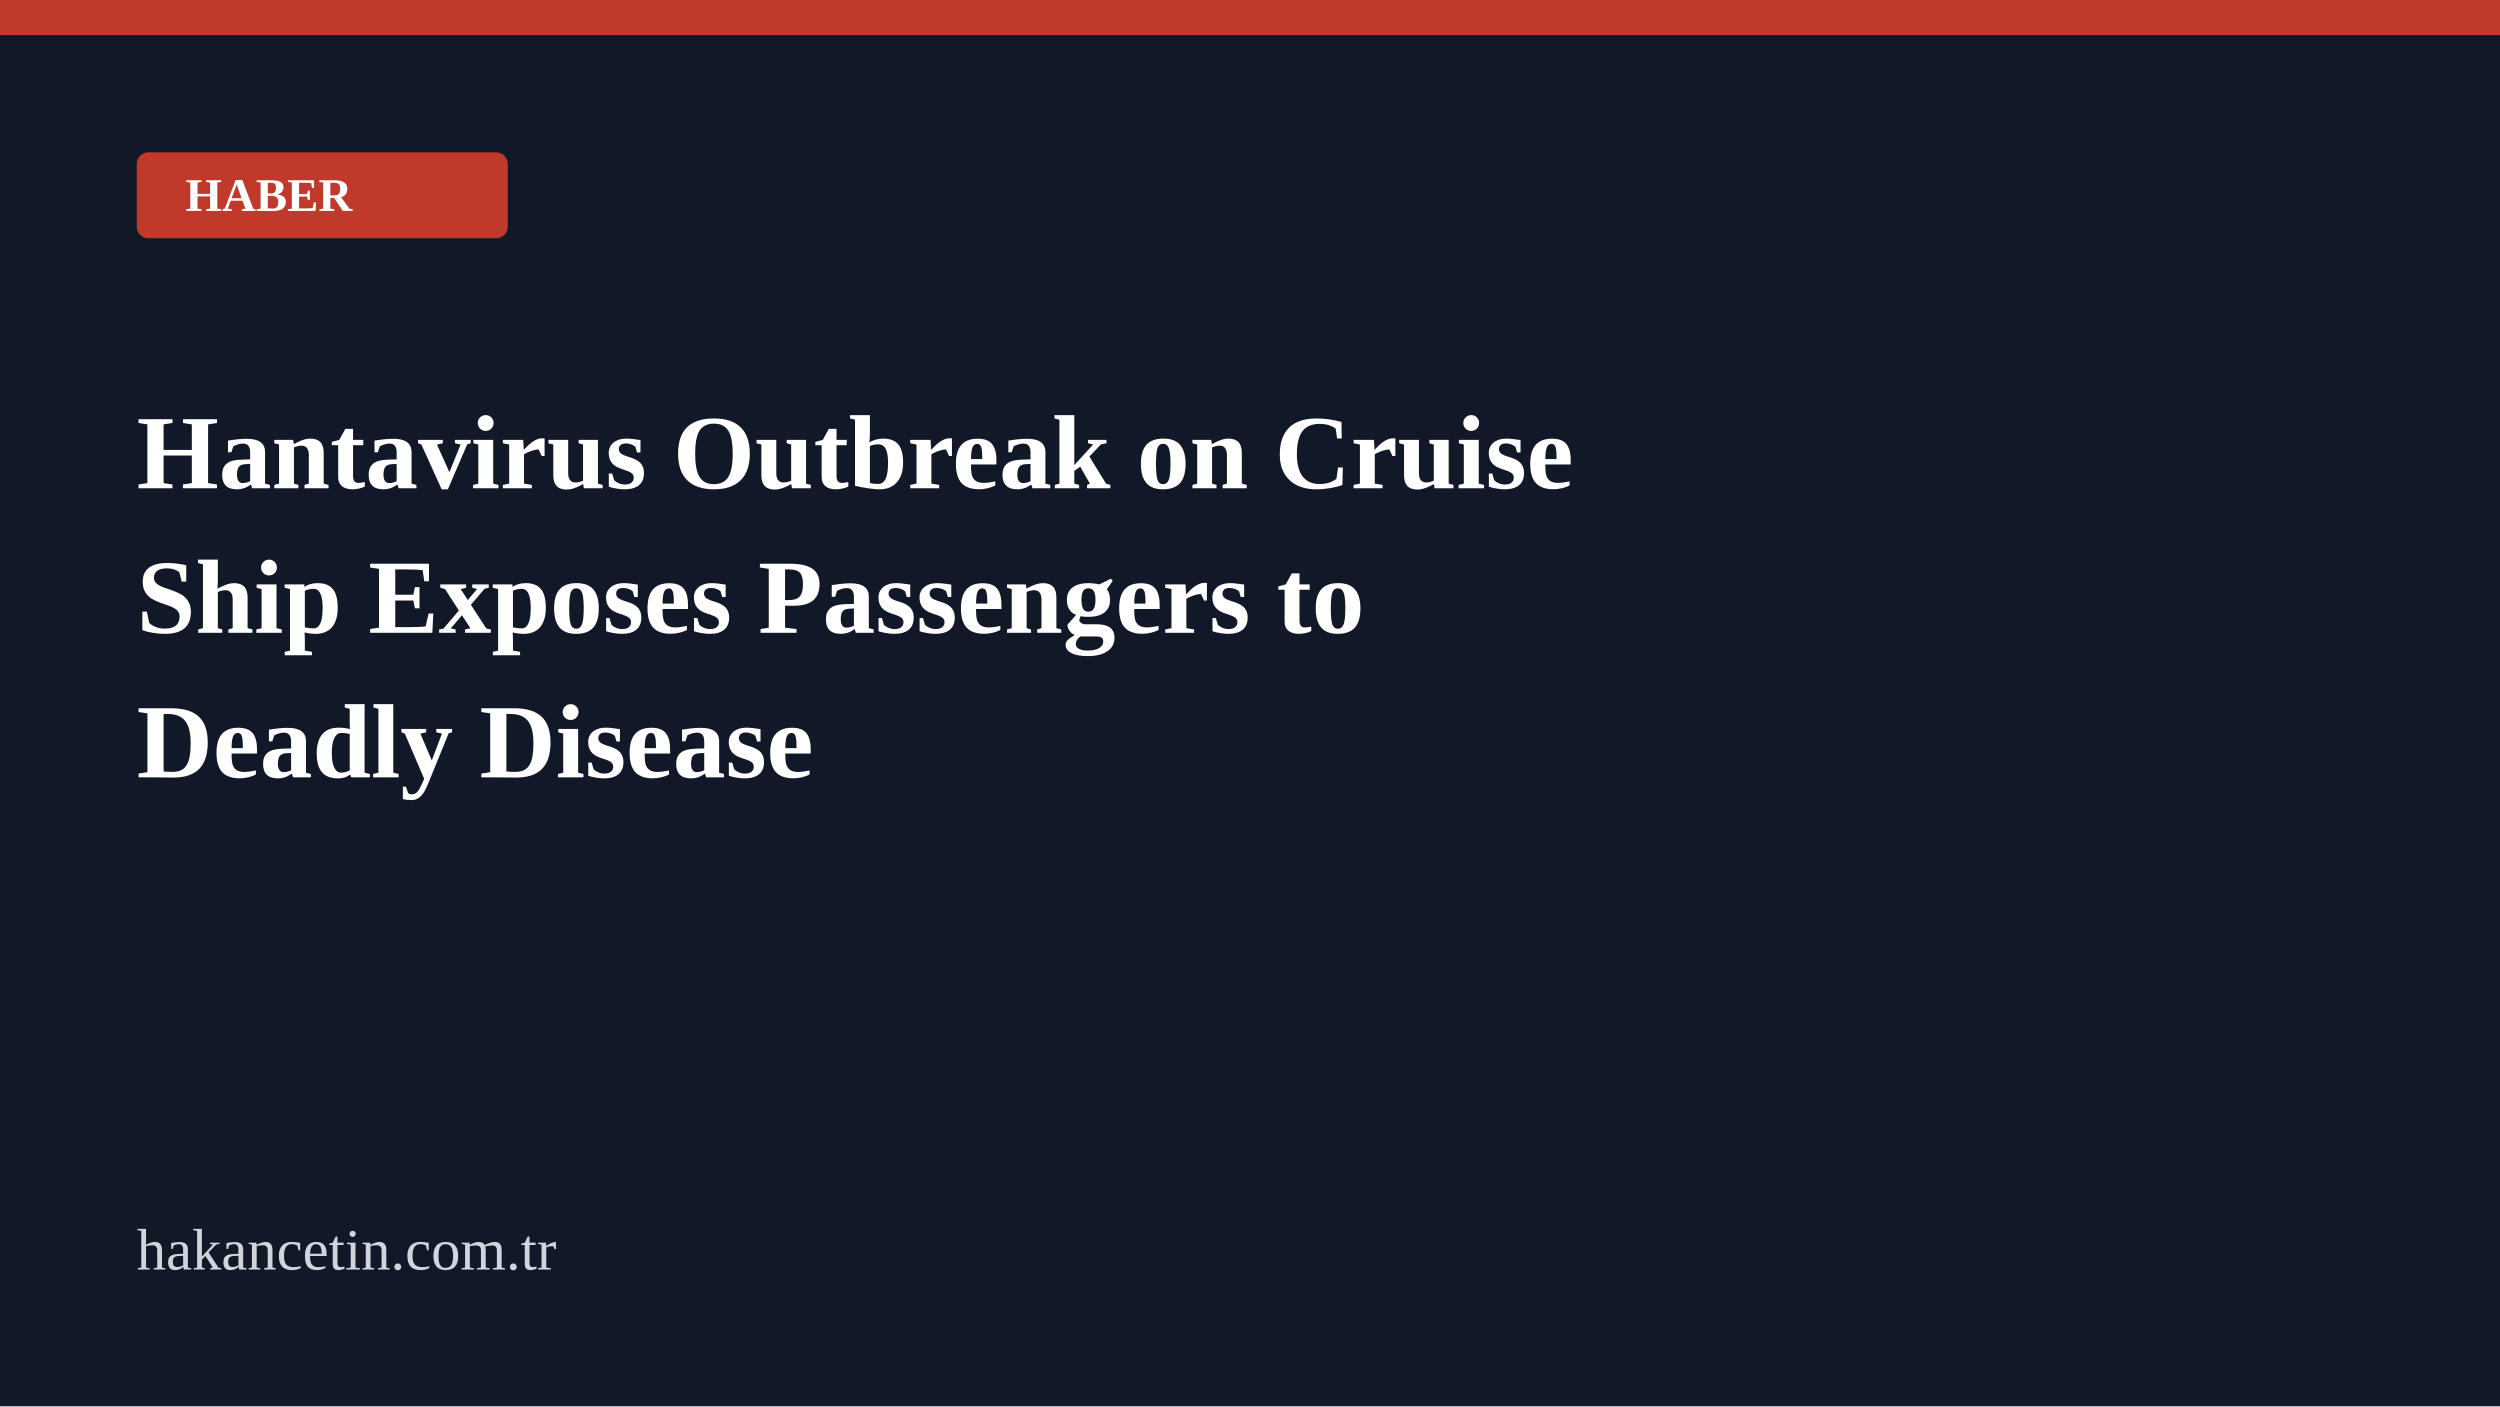
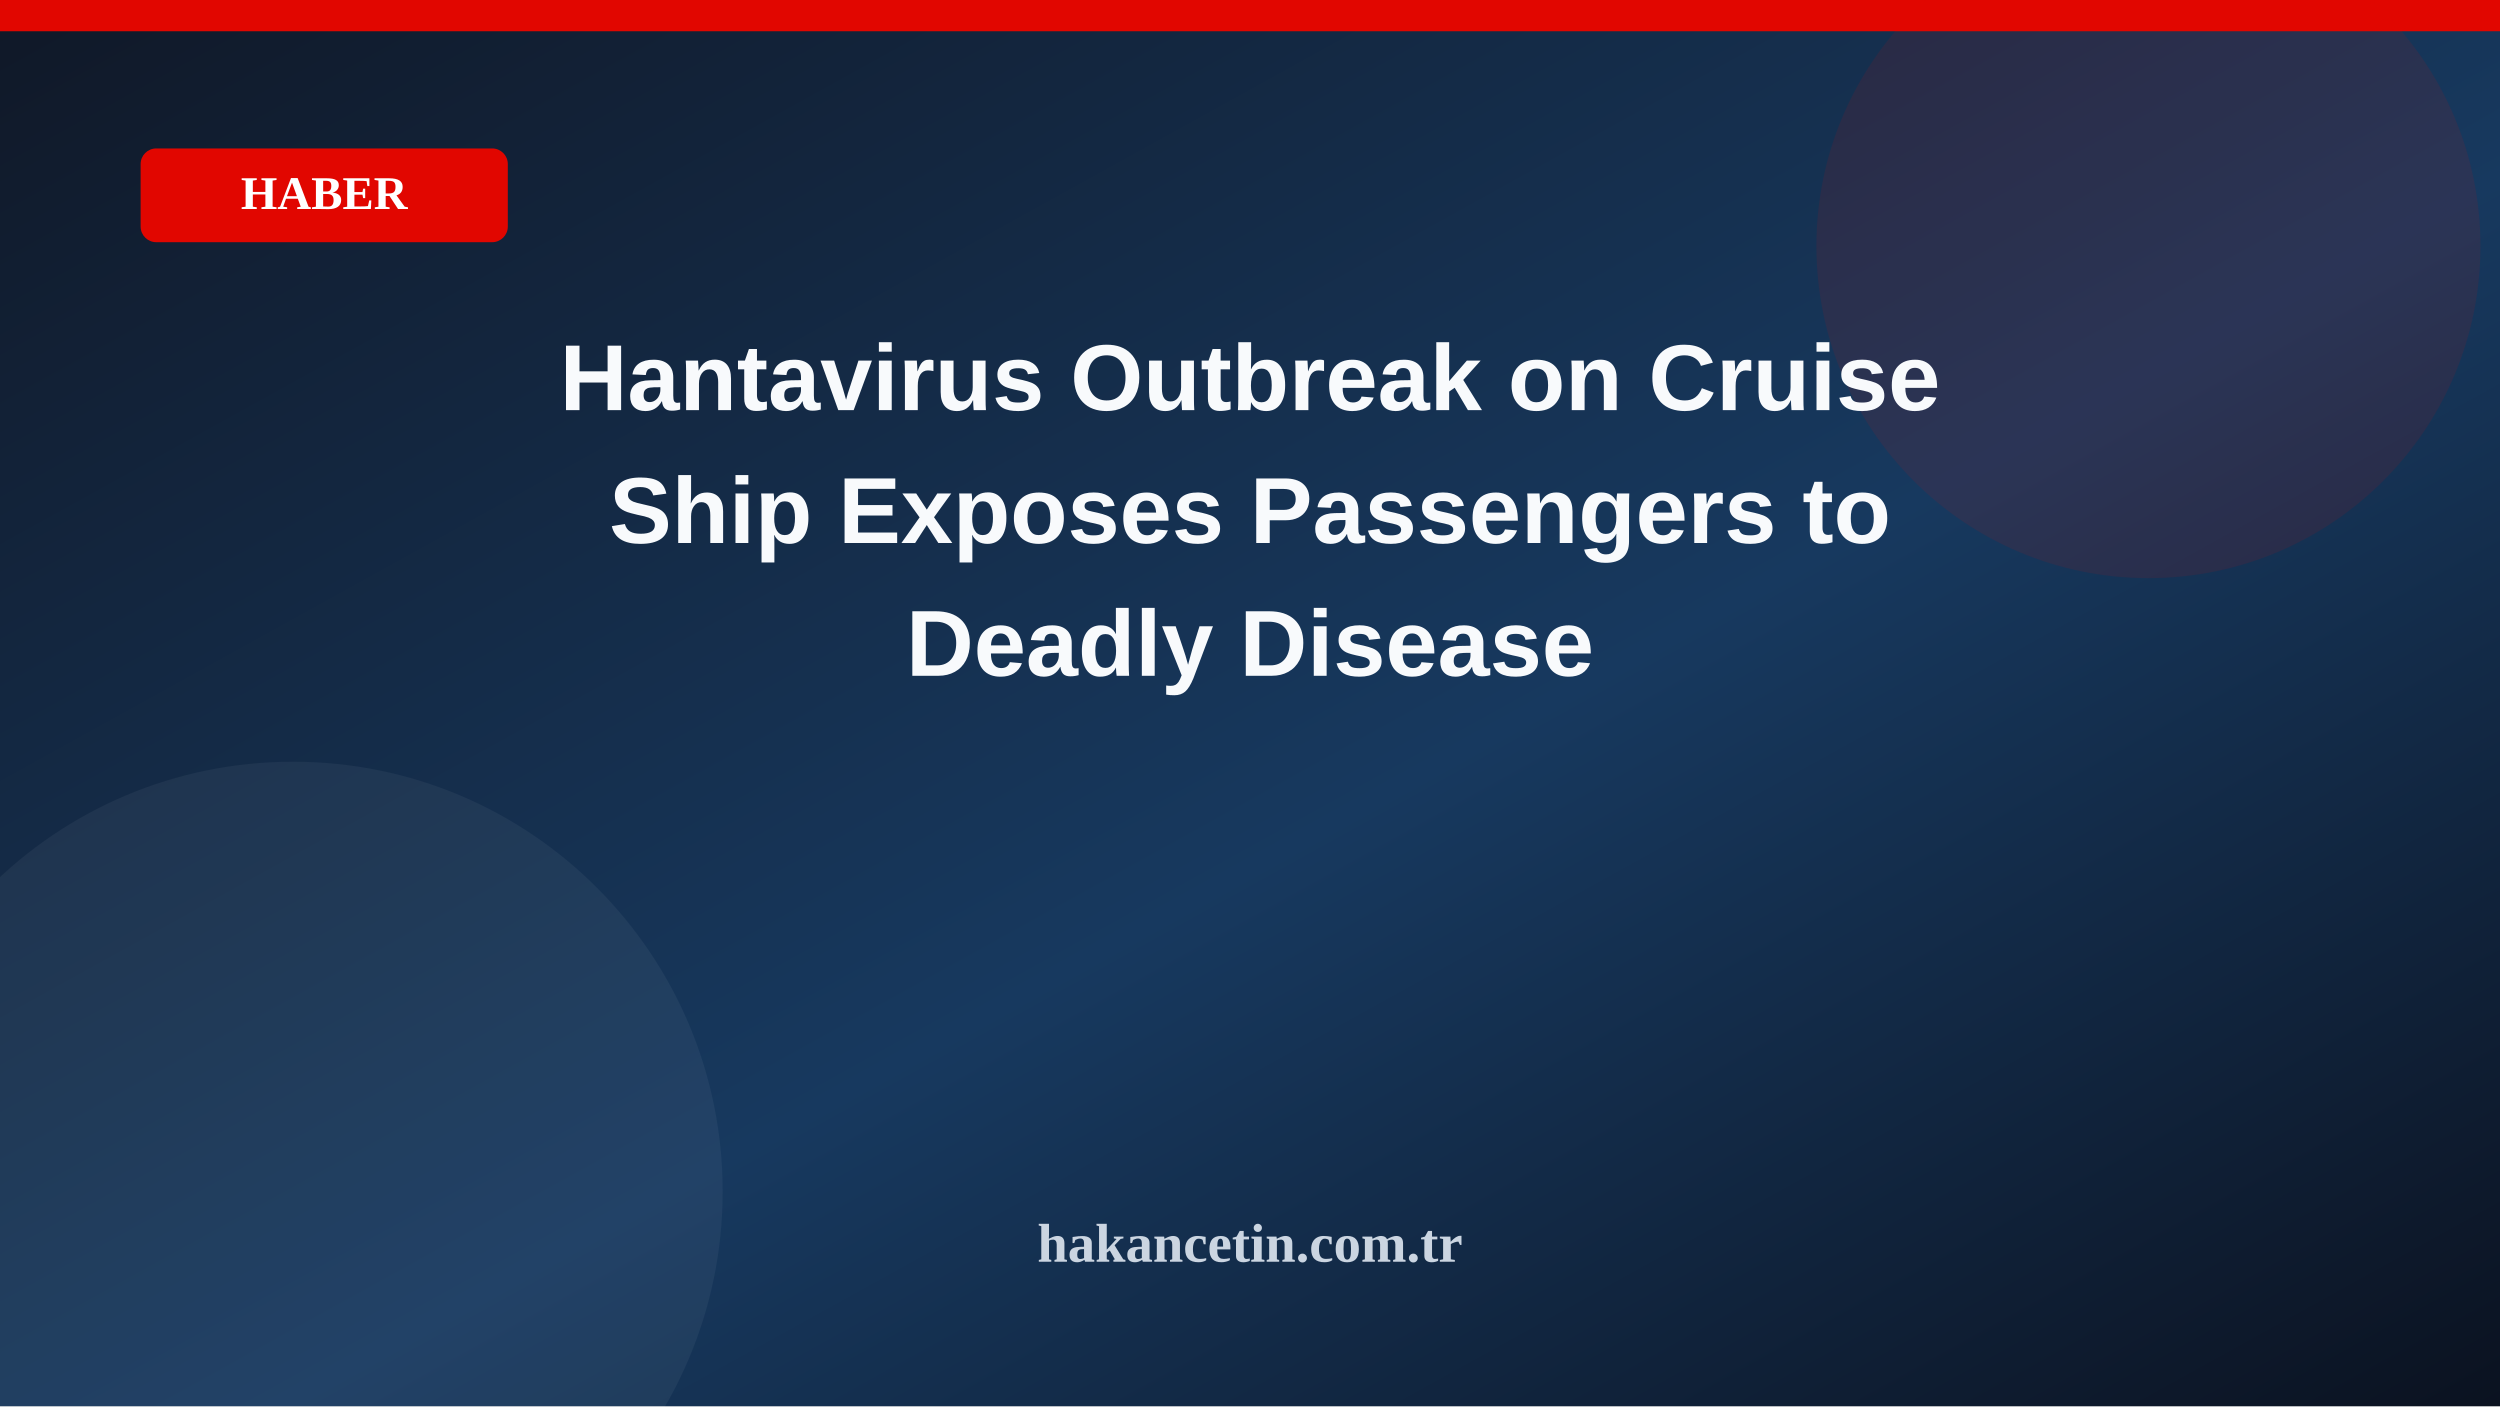
- <svg xmlns="http://www.w3.org/2000/svg" width="1280" height="720" viewBox="0 0 1280 720">
-   <rect width="1280" height="720" fill="#111827" />
-   <rect x="0" y="0" width="1280" height="18" fill="#c0392b" />
-   <rect x="70" y="78" width="190" height="44" rx="6" fill="#c0392b" />
-   <text x="95" y="108" font-size="24" font-weight="700" fill="#fff">HABER</text>
-   <text x="70" y="250" font-size="54" font-weight="700" fill="#ffffff">Hantavirus Outbreak on Cruise</text>
-   <text x="70" y="324" font-size="54" font-weight="700" fill="#ffffff">Ship Exposes Passengers to</text>
-   <text x="70" y="398" font-size="54" font-weight="700" fill="#ffffff">Deadly Disease</text>
-   <text x="70" y="650" font-size="30" fill="#d1d5db">hakancetin.com.tr</text>
+ <svg xmlns="http://www.w3.org/2000/svg" width="1280" height="720" viewBox="0 0 1280 720" role="img" aria-label="Hantavirus Outbreak on Cruise Ship Exposes Passengers to Deadly Disease">
+   <defs>
+     <linearGradient id="bg" x1="0" y1="0" x2="1" y2="1">
+       <stop offset="0" stop-color="#101827" />
+       <stop offset="0.56" stop-color="#17395f" />
+       <stop offset="1" stop-color="#0b1220" />
+     </linearGradient>
+   </defs>
+   <rect width="1280" height="720" fill="url(#bg)" />
+   <rect x="0" y="0" width="1280" height="16" fill="#e10600" />
+   <circle cx="1100" cy="126" r="170" fill="#e10600" opacity="0.10" />
+   <circle cx="150" cy="610" r="220" fill="#ffffff" opacity="0.05" />
+   <rect x="72" y="76" width="188" height="48" rx="8" fill="#e10600" />
+   <text x="166" y="107" text-anchor="middle" font-size="24" font-weight="800" fill="#fff">HABER</text>
+   <g font-family="Segoe UI, Arial, sans-serif">
+     <text x="640" y="210" text-anchor="middle" font-size="48" font-weight="800" fill="#f8fafc">Hantavirus Outbreak on Cruise</text>
+     <text x="640" y="278" text-anchor="middle" font-size="48" font-weight="800" fill="#f8fafc">Ship Exposes Passengers to</text>
+     <text x="640" y="346" text-anchor="middle" font-size="48" font-weight="800" fill="#f8fafc">Deadly Disease</text>
+   </g>
+   <text x="640" y="646" text-anchor="middle" font-size="28" font-weight="700" fill="#cbd5e1">hakancetin.com.tr</text>
</svg>
